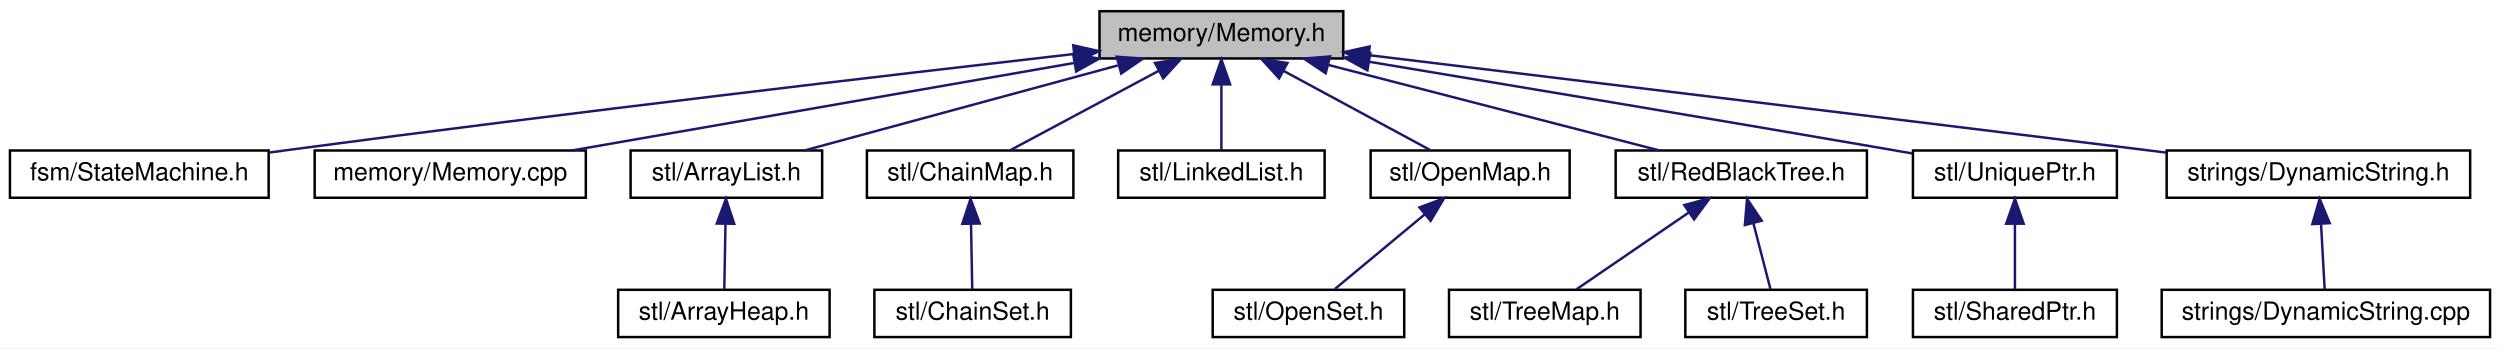
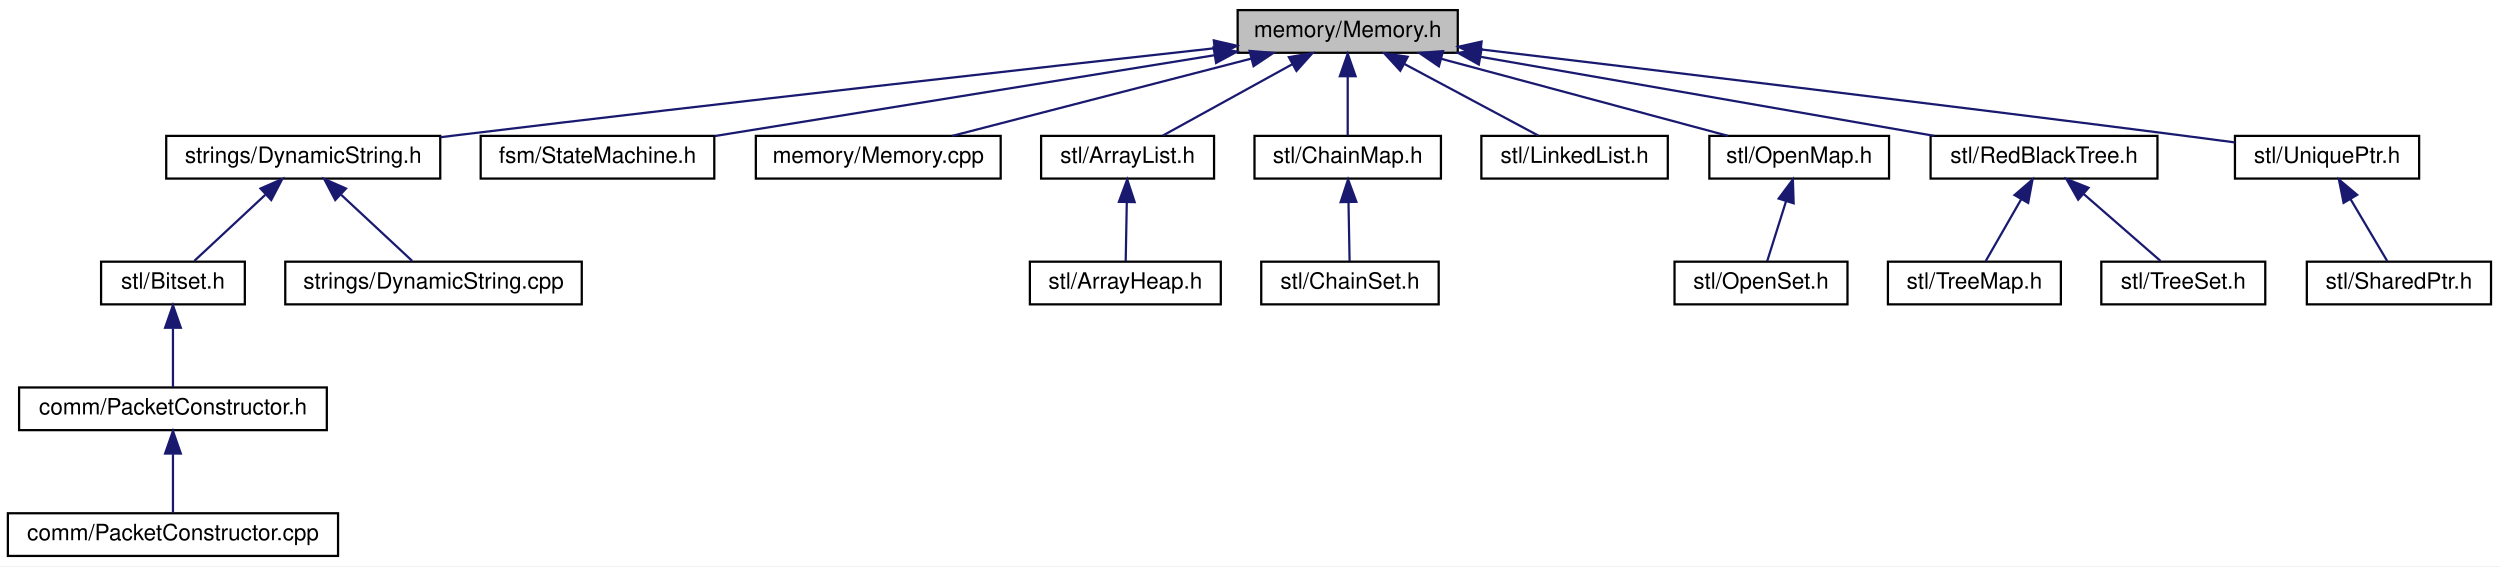
- <svg xmlns="http://www.w3.org/2000/svg" xmlns:xlink="http://www.w3.org/1999/xlink" width="1005pt" height="140pt" viewBox="0.00 0.00 1005.00 140.00">
-   <g id="graph0" class="graph" transform="scale(1 1) rotate(0) translate(4 136)">
-     <polygon fill="white" stroke="none" points="-4,4 -4,-136 1001,-136 1001,4 -4,4" />
+ <svg xmlns="http://www.w3.org/2000/svg" xmlns:xlink="http://www.w3.org/1999/xlink" width="1113pt" height="252pt" viewBox="0.00 0.00 1113.00 252.00">
+   <g id="graph0" class="graph" transform="scale(1 1) rotate(0) translate(4 248)">
+     <polygon fill="white" stroke="none" points="-4,4 -4,-248 1109,-248 1109,4 -4,4" />
    <g id="node1" class="node">
-       <polygon fill="#bfbfbf" stroke="black" points="438,-112.5 438,-131.5 536,-131.5 536,-112.5 438,-112.5" />
-       <text text-anchor="middle" x="487" y="-119.5" font-family="Helvetica,sans-Serif" font-size="10.00">memory/Memory.h</text>
+       <polygon fill="#bfbfbf" stroke="black" points="547,-224.5 547,-243.5 645,-243.5 645,-224.5 547,-224.5" />
+       <text text-anchor="middle" x="596" y="-231.5" font-family="Helvetica,sans-Serif" font-size="10.00">memory/Memory.h</text>
    </g>
    <g id="node2" class="node">
      <g id="a_node2">
+         <a xlink:href="../../d6/d60/_dynamic_string_8h.html" target="_top" xlink:title="DynamicString is a class that provides dynamic strings and functions for dynamic strings. ">
+           <polygon fill="white" stroke="black" points="70,-168.5 70,-187.5 192,-187.5 192,-168.5 70,-168.5" />
+           <text text-anchor="middle" x="131" y="-175.5" font-family="Helvetica,sans-Serif" font-size="10.00">strings/DynamicString.h</text>
+         </a>
+       </g>
+     </g>
+     <g id="edge1" class="edge">
+       <path fill="none" stroke="midnightblue" d="M536.68,-226.512C459.377,-217.995 320.017,-202.43 201,-188 198.081,-187.646 195.094,-187.279 192.077,-186.905" />
+       <polygon fill="midnightblue" stroke="midnightblue" points="536.386,-230.001 546.709,-227.616 537.152,-223.043 536.386,-230.001" />
+     </g>
+     <g id="node7" class="node">
+       <g id="a_node7">
        <a xlink:href="../../df/dcf/_state_machine_8h.html" target="_top" xlink:title="fsm/StateMachine.h">
-           <polygon fill="white" stroke="black" points="0,-56.5 0,-75.5 104,-75.5 104,-56.5 0,-56.5" />
-           <text text-anchor="middle" x="52" y="-63.5" font-family="Helvetica,sans-Serif" font-size="10.00">fsm/StateMachine.h</text>
-         </a>
-       </g>
-     </g>
-     <g id="edge1" class="edge">
-       <path fill="none" stroke="midnightblue" d="M427.766,-114.3C354.147,-105.87 224.693,-90.709 114,-76 110.765,-75.57 107.438,-75.118 104.083,-74.653" />
-       <polygon fill="midnightblue" stroke="midnightblue" points="427.443,-117.786 437.776,-115.444 428.238,-110.831 427.443,-117.786" />
+           <polygon fill="white" stroke="black" points="210,-168.5 210,-187.5 314,-187.5 314,-168.5 210,-168.5" />
+           <text text-anchor="middle" x="262" y="-175.5" font-family="Helvetica,sans-Serif" font-size="10.00">fsm/StateMachine.h</text>
+         </a>
+       </g>
+     </g>
+     <g id="edge6" class="edge">
+       <path fill="none" stroke="midnightblue" d="M536.513,-223.382C473.35,-213.17 374.494,-197.188 314.239,-187.446" />
+       <polygon fill="midnightblue" stroke="midnightblue" points="536.287,-226.891 546.717,-225.032 537.404,-219.981 536.287,-226.891" />
+     </g>
+     <g id="node8" class="node">
+       <g id="a_node8">
+         <a xlink:href="../../df/d64/_memory_8cpp.html" target="_top" xlink:title="Implementation of Memory functions. ">
+           <polygon fill="white" stroke="black" points="332.5,-168.5 332.5,-187.5 441.5,-187.5 441.5,-168.5 332.5,-168.5" />
+           <text text-anchor="middle" x="387" y="-175.5" font-family="Helvetica,sans-Serif" font-size="10.00">memory/Memory.cpp</text>
+         </a>
+       </g>
+     </g>
+     <g id="edge7" class="edge">
+       <path fill="none" stroke="midnightblue" d="M553.016,-221.894C513.548,-211.697 455.9,-196.802 419.962,-187.516" />
+       <polygon fill="midnightblue" stroke="midnightblue" points="552.326,-225.331 562.883,-224.444 554.077,-218.553 552.326,-225.331" />
+     </g>
+     <g id="node9" class="node">
+       <g id="a_node9">
+         <a xlink:href="../../d2/db9/_array_list_8h.html" target="_top" xlink:title="List implementation using an array. ">
+           <polygon fill="white" stroke="black" points="459.5,-168.5 459.5,-187.5 536.5,-187.5 536.5,-168.5 459.5,-168.5" />
+           <text text-anchor="middle" x="498" y="-175.5" font-family="Helvetica,sans-Serif" font-size="10.00">stl/ArrayList.h</text>
+         </a>
+       </g>
+     </g>
+     <g id="edge8" class="edge">
+       <path fill="none" stroke="midnightblue" d="M571.414,-219.453C553.322,-209.483 529.265,-196.228 513.706,-187.655" />
+       <polygon fill="midnightblue" stroke="midnightblue" points="569.807,-222.563 580.255,-224.324 573.185,-216.432 569.807,-222.563" />
+     </g>
+     <g id="node11" class="node">
+       <g id="a_node11">
+         <a xlink:href="../../d3/dbe/_chain_map_8h.html" target="_top" xlink:title="Hasher map implementation. ">
+           <polygon fill="white" stroke="black" points="554.5,-168.5 554.5,-187.5 637.5,-187.5 637.5,-168.5 554.5,-168.5" />
+           <text text-anchor="middle" x="596" y="-175.5" font-family="Helvetica,sans-Serif" font-size="10.00">stl/ChainMap.h</text>
+         </a>
+       </g>
+     </g>
+     <g id="edge10" class="edge">
+       <path fill="none" stroke="midnightblue" d="M596,-213.805C596,-204.91 596,-194.78 596,-187.751" />
+       <polygon fill="midnightblue" stroke="midnightblue" points="592.5,-214.083 596,-224.083 599.5,-214.083 592.5,-214.083" />
+     </g>
+     <g id="node13" class="node">
+       <g id="a_node13">
+         <a xlink:href="../../de/dc6/_linked_list_8h.html" target="_top" xlink:title="stl/LinkedList.h">
+           <polygon fill="white" stroke="black" points="655.5,-168.5 655.5,-187.5 738.5,-187.5 738.5,-168.5 655.5,-168.5" />
+           <text text-anchor="middle" x="697" y="-175.5" font-family="Helvetica,sans-Serif" font-size="10.00">stl/LinkedList.h</text>
+         </a>
+       </g>
+     </g>
+     <g id="edge12" class="edge">
+       <path fill="none" stroke="midnightblue" d="M621.083,-219.59C639.757,-209.605 664.704,-196.267 680.813,-187.655" />
+       <polygon fill="midnightblue" stroke="midnightblue" points="619.396,-216.522 612.227,-224.324 622.696,-222.696 619.396,-216.522" />
+     </g>
+     <g id="node14" class="node">
+       <g id="a_node14">
+         <a xlink:href="../../d5/d7a/_open_map_8h.html" target="_top" xlink:title="Hash map implementation. ">
+           <polygon fill="white" stroke="black" points="757,-168.5 757,-187.5 837,-187.5 837,-168.5 757,-168.5" />
+           <text text-anchor="middle" x="797" y="-175.5" font-family="Helvetica,sans-Serif" font-size="10.00">stl/OpenMap.h</text>
+         </a>
+       </g>
+     </g>
+     <g id="edge13" class="edge">
+       <path fill="none" stroke="midnightblue" d="M637.581,-221.829C675.531,-211.633 730.81,-196.782 765.3,-187.516" />
+       <polygon fill="midnightblue" stroke="midnightblue" points="636.598,-218.469 627.849,-224.444 638.415,-225.229 636.598,-218.469" />
+     </g>
+     <g id="node16" class="node">
+       <g id="a_node16">
+         <a xlink:href="../../d5/d08/_red_black_tree_8h.html" target="_top" xlink:title="Red black tree implementation. ">
+           <polygon fill="white" stroke="black" points="855.5,-168.5 855.5,-187.5 956.5,-187.5 956.5,-168.5 855.5,-168.5" />
+           <text text-anchor="middle" x="906" y="-175.5" font-family="Helvetica,sans-Serif" font-size="10.00">stl/RedBlackTree.h</text>
+         </a>
+       </g>
+     </g>
+     <g id="edge15" class="edge">
+       <path fill="none" stroke="midnightblue" d="M655.335,-222.664C713.92,-212.459 802.445,-197.039 857.109,-187.516" />
+       <polygon fill="midnightblue" stroke="midnightblue" points="654.371,-219.279 645.12,-224.444 655.573,-226.175 654.371,-219.279" />
+     </g>
+     <g id="node19" class="node">
+       <g id="a_node19">
+         <a xlink:href="../../d8/df6/_unique_ptr_8h.html" target="_top" xlink:title="Unique pointer implementation. ">
+           <polygon fill="white" stroke="black" points="991,-168.5 991,-187.5 1073,-187.5 1073,-168.5 991,-168.5" />
+           <text text-anchor="middle" x="1032" y="-175.5" font-family="Helvetica,sans-Serif" font-size="10.00">stl/UniquePtr.h</text>
+         </a>
+       </g>
+     </g>
+     <g id="edge18" class="edge">
+       <path fill="none" stroke="midnightblue" d="M655.629,-225.954C728.608,-217.279 855.939,-201.975 965,-188 973.382,-186.926 982.348,-185.744 990.908,-184.6" />
+       <polygon fill="midnightblue" stroke="midnightblue" points="654.782,-222.53 645.265,-227.185 655.608,-229.482 654.782,-222.53" />
    </g>
    <g id="node3" class="node">
      <g id="a_node3">
-         <a xlink:href="../../df/d64/_memory_8cpp.html" target="_top" xlink:title="Implementation of Memory functions. ">
-           <polygon fill="white" stroke="black" points="122.5,-56.5 122.5,-75.5 231.5,-75.5 231.5,-56.5 122.5,-56.5" />
-           <text text-anchor="middle" x="177" y="-63.5" font-family="Helvetica,sans-Serif" font-size="10.00">memory/Memory.cpp</text>
+         <a xlink:href="../../de/d6d/_bitset_8h.html" target="_top" xlink:title="Bitset is a class that provides bits manipulation methods. ">
+           <polygon fill="white" stroke="black" points="41,-112.5 41,-131.5 105,-131.5 105,-112.5 41,-112.5" />
+           <text text-anchor="middle" x="73" y="-119.5" font-family="Helvetica,sans-Serif" font-size="10.00">stl/Bitset.h</text>
        </a>
      </g>
    </g>
    <g id="edge2" class="edge">
-       <path fill="none" stroke="midnightblue" d="M427.665,-110.664C369.08,-100.459 280.555,-85.039 225.891,-75.516" />
-       <polygon fill="midnightblue" stroke="midnightblue" points="427.427,-114.175 437.88,-112.444 428.629,-107.279 427.427,-114.175" />
+       <path fill="none" stroke="midnightblue" d="M114.087,-161.253C103.797,-151.673 91.034,-139.791 82.488,-131.834" />
+       <polygon fill="midnightblue" stroke="midnightblue" points="111.977,-164.071 121.681,-168.324 116.747,-158.948 111.977,-164.071" />
+     </g>
+     <g id="node6" class="node">
+       <g id="a_node6">
+         <a xlink:href="../../d9/d8a/_dynamic_string_8cpp.html" target="_top" xlink:title="DynamicString is a class that provides dynamic strings and functions for dynamic strings. ">
+           <polygon fill="white" stroke="black" points="123,-112.5 123,-131.5 255,-131.5 255,-112.5 123,-112.5" />
+           <text text-anchor="middle" x="189" y="-119.5" font-family="Helvetica,sans-Serif" font-size="10.00">strings/DynamicString.cpp</text>
+         </a>
+       </g>
+     </g>
+     <g id="edge5" class="edge">
+       <path fill="none" stroke="midnightblue" d="M147.913,-161.253C158.203,-151.673 170.966,-139.791 179.512,-131.834" />
+       <polygon fill="midnightblue" stroke="midnightblue" points="145.253,-158.948 140.319,-168.324 150.023,-164.071 145.253,-158.948" />
    </g>
    <g id="node4" class="node">
      <g id="a_node4">
-         <a xlink:href="../../d2/db9/_array_list_8h.html" target="_top" xlink:title="List implementation using an array. ">
-           <polygon fill="white" stroke="black" points="249.5,-56.5 249.5,-75.5 326.5,-75.5 326.5,-56.5 249.5,-56.5" />
-           <text text-anchor="middle" x="288" y="-63.5" font-family="Helvetica,sans-Serif" font-size="10.00">stl/ArrayList.h</text>
+         <a xlink:href="../../de/d66/_packet_constructor_8h.html" target="_top" xlink:title="comm/PacketConstructor.h">
+           <polygon fill="white" stroke="black" points="4.5,-56.5 4.5,-75.5 141.5,-75.5 141.5,-56.5 4.5,-56.5" />
+           <text text-anchor="middle" x="73" y="-63.5" font-family="Helvetica,sans-Serif" font-size="10.00">comm/PacketConstructor.h</text>
        </a>
      </g>
    </g>
    <g id="edge3" class="edge">
-       <path fill="none" stroke="midnightblue" d="M445.352,-109.699C407.794,-99.507 353.386,-84.743 319.385,-75.516" />
-       <polygon fill="midnightblue" stroke="midnightblue" points="444.9,-113.202 455.468,-112.444 446.733,-106.447 444.9,-113.202" />
-     </g>
-     <g id="node6" class="node">
-       <g id="a_node6">
-         <a xlink:href="../../d3/dbe/_chain_map_8h.html" target="_top" xlink:title="Hasher map implementation. ">
-           <polygon fill="white" stroke="black" points="344.5,-56.5 344.5,-75.5 427.5,-75.5 427.5,-56.5 344.5,-56.5" />
-           <text text-anchor="middle" x="386" y="-63.5" font-family="Helvetica,sans-Serif" font-size="10.00">stl/ChainMap.h</text>
-         </a>
-       </g>
-     </g>
-     <g id="edge5" class="edge">
-       <path fill="none" stroke="midnightblue" d="M461.917,-107.59C443.243,-97.605 418.296,-84.267 402.187,-75.654" />
-       <polygon fill="midnightblue" stroke="midnightblue" points="460.304,-110.696 470.773,-112.324 463.604,-104.522 460.304,-110.696" />
-     </g>
-     <g id="node8" class="node">
-       <g id="a_node8">
-         <a xlink:href="../../de/dc6/_linked_list_8h.html" target="_top" xlink:title="stl/LinkedList.h">
-           <polygon fill="white" stroke="black" points="445.5,-56.5 445.5,-75.5 528.5,-75.5 528.5,-56.5 445.5,-56.5" />
-           <text text-anchor="middle" x="487" y="-63.5" font-family="Helvetica,sans-Serif" font-size="10.00">stl/LinkedList.h</text>
-         </a>
-       </g>
-     </g>
-     <g id="edge7" class="edge">
-       <path fill="none" stroke="midnightblue" d="M487,-101.805C487,-92.91 487,-82.78 487,-75.751" />
-       <polygon fill="midnightblue" stroke="midnightblue" points="483.5,-102.083 487,-112.083 490.5,-102.083 483.5,-102.083" />
-     </g>
-     <g id="node9" class="node">
-       <g id="a_node9">
-         <a xlink:href="../../d5/d7a/_open_map_8h.html" target="_top" xlink:title="Hash map implementation. ">
-           <polygon fill="white" stroke="black" points="547,-56.5 547,-75.5 627,-75.5 627,-56.5 547,-56.5" />
-           <text text-anchor="middle" x="587" y="-63.5" font-family="Helvetica,sans-Serif" font-size="10.00">stl/OpenMap.h</text>
-         </a>
-       </g>
-     </g>
-     <g id="edge8" class="edge">
-       <path fill="none" stroke="midnightblue" d="M512.088,-107.453C530.549,-97.484 555.097,-84.228 570.973,-75.654" />
-       <polygon fill="midnightblue" stroke="midnightblue" points="510.203,-104.493 503.067,-112.324 513.529,-110.652 510.203,-104.493" />
-     </g>
-     <g id="node11" class="node">
-       <g id="a_node11">
-         <a xlink:href="../../d5/d08/_red_black_tree_8h.html" target="_top" xlink:title="Red black tree implementation. ">
-           <polygon fill="white" stroke="black" points="645.5,-56.5 645.5,-75.5 746.5,-75.5 746.5,-56.5 645.5,-56.5" />
-           <text text-anchor="middle" x="696" y="-63.5" font-family="Helvetica,sans-Serif" font-size="10.00">stl/RedBlackTree.h</text>
-         </a>
-       </g>
-     </g>
-     <g id="edge10" class="edge">
-       <path fill="none" stroke="midnightblue" d="M529.984,-109.894C569.452,-99.697 627.1,-84.802 663.038,-75.516" />
-       <polygon fill="midnightblue" stroke="midnightblue" points="528.923,-106.553 520.117,-112.444 530.674,-113.331 528.923,-106.553" />
-     </g>
-     <g id="node14" class="node">
-       <g id="a_node14">
-         <a xlink:href="../../d8/df6/_unique_ptr_8h.html" target="_top" xlink:title="Unique pointer implementation. ">
-           <polygon fill="white" stroke="black" points="765,-56.5 765,-75.5 847,-75.5 847,-56.5 765,-56.5" />
-           <text text-anchor="middle" x="806" y="-63.5" font-family="Helvetica,sans-Serif" font-size="10.00">stl/UniquePtr.h</text>
-         </a>
-       </g>
-     </g>
-     <g id="edge13" class="edge">
-       <path fill="none" stroke="midnightblue" d="M546.558,-111.145C600.884,-102.122 683.365,-88.335 755,-76 758.19,-75.451 761.491,-74.878 764.809,-74.299" />
-       <polygon fill="midnightblue" stroke="midnightblue" points="545.707,-107.739 536.416,-112.829 546.854,-114.644 545.707,-107.739" />
-     </g>
-     <g id="node16" class="node">
-       <g id="a_node16">
-         <a xlink:href="../../d6/d60/_dynamic_string_8h.html" target="_top" xlink:title="DynamicString is a class that provides dynamic strings and functions for dynamic strings. ">
-           <polygon fill="white" stroke="black" points="867,-56.5 867,-75.5 989,-75.5 989,-56.5 867,-56.5" />
-           <text text-anchor="middle" x="928" y="-63.5" font-family="Helvetica,sans-Serif" font-size="10.00">strings/DynamicString.h</text>
-         </a>
-       </g>
-     </g>
-     <g id="edge15" class="edge">
-       <path fill="none" stroke="midnightblue" d="M546.608,-113.787C619.566,-104.945 746.876,-89.474 856,-76 859.501,-75.568 863.097,-75.122 866.726,-74.672" />
-       <polygon fill="midnightblue" stroke="midnightblue" points="545.753,-110.364 536.247,-115.042 546.595,-117.314 545.753,-110.364" />
+       <path fill="none" stroke="midnightblue" d="M73,-101.805C73,-92.91 73,-82.78 73,-75.751" />
+       <polygon fill="midnightblue" stroke="midnightblue" points="69.5,-102.083 73,-112.083 76.5,-102.083 69.5,-102.083" />
    </g>
    <g id="node5" class="node">
      <g id="a_node5">
-         <a xlink:href="../../df/d03/_array_heap_8h.html" target="_top" xlink:title="Heap manipulation and implementation. ">
-           <polygon fill="white" stroke="black" points="244.5,-0.5 244.5,-19.5 329.5,-19.5 329.5,-0.5 244.5,-0.5" />
-           <text text-anchor="middle" x="287" y="-7.5" font-family="Helvetica,sans-Serif" font-size="10.00">stl/ArrayHeap.h</text>
+         <a xlink:href="../../d9/dde/_packet_constructor_8cpp.html" target="_top" xlink:title="Creates a packet for sending data from the slave systems to the main computer. ">
+           <polygon fill="white" stroke="black" points="-0.5,-0.5 -0.5,-19.5 146.5,-19.5 146.5,-0.5 -0.5,-0.5" />
+           <text text-anchor="middle" x="73" y="-7.5" font-family="Helvetica,sans-Serif" font-size="10.00">comm/PacketConstructor.cpp</text>
        </a>
      </g>
    </g>
    <g id="edge4" class="edge">
-       <path fill="none" stroke="midnightblue" d="M287.645,-45.804C287.48,-36.91 287.292,-26.78 287.162,-19.751" />
-       <polygon fill="midnightblue" stroke="midnightblue" points="284.15,-46.15 287.835,-56.083 291.149,-46.02 284.15,-46.15" />
-     </g>
-     <g id="node7" class="node">
-       <g id="a_node7">
-         <a xlink:href="../../d6/d59/_chain_set_8h.html" target="_top" xlink:title="Hash set implementation. ">
-           <polygon fill="white" stroke="black" points="347.5,-0.5 347.5,-19.5 426.5,-19.5 426.5,-0.5 347.5,-0.5" />
-           <text text-anchor="middle" x="387" y="-7.5" font-family="Helvetica,sans-Serif" font-size="10.00">stl/ChainSet.h</text>
-         </a>
-       </g>
-     </g>
-     <g id="edge6" class="edge">
-       <path fill="none" stroke="midnightblue" d="M386.355,-45.804C386.52,-36.91 386.708,-26.78 386.838,-19.751" />
-       <polygon fill="midnightblue" stroke="midnightblue" points="382.851,-46.02 386.165,-56.083 389.85,-46.15 382.851,-46.02" />
+       <path fill="none" stroke="midnightblue" d="M73,-45.804C73,-36.91 73,-26.78 73,-19.751" />
+       <polygon fill="midnightblue" stroke="midnightblue" points="69.5,-46.083 73,-56.083 76.5,-46.083 69.5,-46.083" />
    </g>
    <g id="node10" class="node">
      <g id="a_node10">
-         <a xlink:href="../../d0/de6/_open_set_8h.html" target="_top" xlink:title="Hash set implementation. ">
-           <polygon fill="white" stroke="black" points="483.5,-0.5 483.5,-19.5 560.5,-19.5 560.5,-0.5 483.5,-0.5" />
-           <text text-anchor="middle" x="522" y="-7.5" font-family="Helvetica,sans-Serif" font-size="10.00">stl/OpenSet.h</text>
+         <a xlink:href="../../df/d03/_array_heap_8h.html" target="_top" xlink:title="Heap manipulation and implementation. ">
+           <polygon fill="white" stroke="black" points="454.5,-112.5 454.5,-131.5 539.5,-131.5 539.5,-112.5 454.5,-112.5" />
+           <text text-anchor="middle" x="497" y="-119.5" font-family="Helvetica,sans-Serif" font-size="10.00">stl/ArrayHeap.h</text>
        </a>
      </g>
    </g>
    <g id="edge9" class="edge">
-       <path fill="none" stroke="midnightblue" d="M568.727,-49.82C557.082,-40.145 542.401,-27.948 532.633,-19.834" />
-       <polygon fill="midnightblue" stroke="midnightblue" points="566.628,-52.626 576.557,-56.324 571.101,-47.242 566.628,-52.626" />
+       <path fill="none" stroke="midnightblue" d="M497.645,-157.805C497.48,-148.91 497.292,-138.78 497.162,-131.751" />
+       <polygon fill="midnightblue" stroke="midnightblue" points="494.15,-158.15 497.835,-168.083 501.149,-158.02 494.15,-158.15" />
    </g>
    <g id="node12" class="node">
      <g id="a_node12">
-         <a xlink:href="../../df/d87/_tree_map_8h.html" target="_top" xlink:title="Map implementation using red black tree. ">
-           <polygon fill="white" stroke="black" points="578.5,-0.5 578.5,-19.5 655.5,-19.5 655.5,-0.5 578.5,-0.5" />
-           <text text-anchor="middle" x="617" y="-7.5" font-family="Helvetica,sans-Serif" font-size="10.00">stl/TreeMap.h</text>
+         <a xlink:href="../../d6/d59/_chain_set_8h.html" target="_top" xlink:title="Hash set implementation. ">
+           <polygon fill="white" stroke="black" points="557.5,-112.5 557.5,-131.5 636.5,-131.5 636.5,-112.5 557.5,-112.5" />
+           <text text-anchor="middle" x="597" y="-119.5" font-family="Helvetica,sans-Serif" font-size="10.00">stl/ChainSet.h</text>
        </a>
      </g>
    </g>
    <g id="edge11" class="edge">
-       <path fill="none" stroke="midnightblue" d="M674.966,-50.622C660.534,-40.757 641.859,-27.992 629.661,-19.654" />
-       <polygon fill="midnightblue" stroke="midnightblue" points="673.077,-53.57 683.307,-56.324 677.027,-47.791 673.077,-53.57" />
-     </g>
-     <g id="node13" class="node">
-       <g id="a_node13">
-         <a xlink:href="../../dd/dba/_tree_set_8h.html" target="_top" xlink:title="Set implementation using red black tree. ">
-           <polygon fill="white" stroke="black" points="673.5,-0.5 673.5,-19.5 746.5,-19.5 746.5,-0.5 673.5,-0.5" />
-           <text text-anchor="middle" x="710" y="-7.5" font-family="Helvetica,sans-Serif" font-size="10.00">stl/TreeSet.h</text>
-         </a>
-       </g>
-     </g>
-     <g id="edge12" class="edge">
-       <path fill="none" stroke="midnightblue" d="M700.823,-46.396C703.165,-37.362 705.868,-26.936 707.731,-19.751" />
-       <polygon fill="midnightblue" stroke="midnightblue" points="697.434,-45.525 698.312,-56.083 704.21,-47.281 697.434,-45.525" />
+       <path fill="none" stroke="midnightblue" d="M596.355,-157.805C596.52,-148.91 596.708,-138.78 596.838,-131.751" />
+       <polygon fill="midnightblue" stroke="midnightblue" points="592.851,-158.02 596.165,-168.083 599.85,-158.15 592.851,-158.02" />
    </g>
    <g id="node15" class="node">
      <g id="a_node15">
-         <a xlink:href="../../d1/d13/_shared_ptr_8h.html" target="_top" xlink:title="Shared pointer implementation. ">
-           <polygon fill="white" stroke="black" points="765,-0.5 765,-19.5 847,-19.5 847,-0.5 765,-0.5" />
-           <text text-anchor="middle" x="806" y="-7.5" font-family="Helvetica,sans-Serif" font-size="10.00">stl/SharedPtr.h</text>
+         <a xlink:href="../../d0/de6/_open_set_8h.html" target="_top" xlink:title="Hash set implementation. ">
+           <polygon fill="white" stroke="black" points="741.5,-112.5 741.5,-131.5 818.5,-131.5 818.5,-112.5 741.5,-112.5" />
+           <text text-anchor="middle" x="780" y="-119.5" font-family="Helvetica,sans-Serif" font-size="10.00">stl/OpenSet.h</text>
        </a>
      </g>
    </g>
    <g id="edge14" class="edge">
-       <path fill="none" stroke="midnightblue" d="M806,-45.804C806,-36.91 806,-26.78 806,-19.751" />
-       <polygon fill="midnightblue" stroke="midnightblue" points="802.5,-46.083 806,-56.083 809.5,-46.083 802.5,-46.083" />
+       <path fill="none" stroke="midnightblue" d="M791.143,-158.396C788.299,-149.362 785.017,-138.936 782.755,-131.751" />
+       <polygon fill="midnightblue" stroke="midnightblue" points="787.851,-159.596 794.193,-168.083 794.528,-157.493 787.851,-159.596" />
    </g>
    <g id="node17" class="node">
      <g id="a_node17">
-         <a xlink:href="../../d9/d8a/_dynamic_string_8cpp.html" target="_top" xlink:title="DynamicString is a class that provides dynamic strings and functions for dynamic strings. ">
-           <polygon fill="white" stroke="black" points="865,-0.5 865,-19.5 997,-19.5 997,-0.5 865,-0.5" />
-           <text text-anchor="middle" x="931" y="-7.5" font-family="Helvetica,sans-Serif" font-size="10.00">strings/DynamicString.cpp</text>
+         <a xlink:href="../../df/d87/_tree_map_8h.html" target="_top" xlink:title="Map implementation using red black tree. ">
+           <polygon fill="white" stroke="black" points="836.5,-112.5 836.5,-131.5 913.5,-131.5 913.5,-112.5 836.5,-112.5" />
+           <text text-anchor="middle" x="875" y="-119.5" font-family="Helvetica,sans-Serif" font-size="10.00">stl/TreeMap.h</text>
        </a>
      </g>
    </g>
    <g id="edge16" class="edge">
-       <path fill="none" stroke="midnightblue" d="M929.066,-45.804C929.561,-36.91 930.123,-26.78 930.514,-19.751" />
-       <polygon fill="midnightblue" stroke="midnightblue" points="925.556,-45.904 928.495,-56.083 932.545,-46.293 925.556,-45.904" />
+       <path fill="none" stroke="midnightblue" d="M895.824,-159.275C890.526,-150.045 884.283,-139.17 880.024,-131.751" />
+       <polygon fill="midnightblue" stroke="midnightblue" points="892.867,-161.153 900.881,-168.083 898.938,-157.668 892.867,-161.153" />
+     </g>
+     <g id="node18" class="node">
+       <g id="a_node18">
+         <a xlink:href="../../dd/dba/_tree_set_8h.html" target="_top" xlink:title="Set implementation using red black tree. ">
+           <polygon fill="white" stroke="black" points="931.5,-112.5 931.5,-131.5 1004.5,-131.5 1004.5,-112.5 931.5,-112.5" />
+           <text text-anchor="middle" x="968" y="-119.5" font-family="Helvetica,sans-Serif" font-size="10.00">stl/TreeSet.h</text>
+         </a>
+       </g>
+     </g>
+     <g id="edge17" class="edge">
+       <path fill="none" stroke="midnightblue" d="M923.754,-161.537C934.808,-151.909 948.631,-139.869 957.857,-131.834" />
+       <polygon fill="midnightblue" stroke="midnightblue" points="921.203,-159.117 915.961,-168.324 925.801,-164.395 921.203,-159.117" />
+     </g>
+     <g id="node20" class="node">
+       <g id="a_node20">
+         <a xlink:href="../../d1/d13/_shared_ptr_8h.html" target="_top" xlink:title="Shared pointer implementation. ">
+           <polygon fill="white" stroke="black" points="1023,-112.5 1023,-131.5 1105,-131.5 1105,-112.5 1023,-112.5" />
+           <text text-anchor="middle" x="1064" y="-119.5" font-family="Helvetica,sans-Serif" font-size="10.00">stl/SharedPtr.h</text>
+         </a>
+       </g>
+     </g>
+     <g id="edge19" class="edge">
+       <path fill="none" stroke="midnightblue" d="M1042.5,-159.275C1047.97,-150.045 1054.42,-139.17 1058.81,-131.751" />
+       <polygon fill="midnightblue" stroke="midnightblue" points="1039.37,-157.696 1037.28,-168.083 1045.39,-161.264 1039.37,-157.696" />
    </g>
  </g>
</svg>
